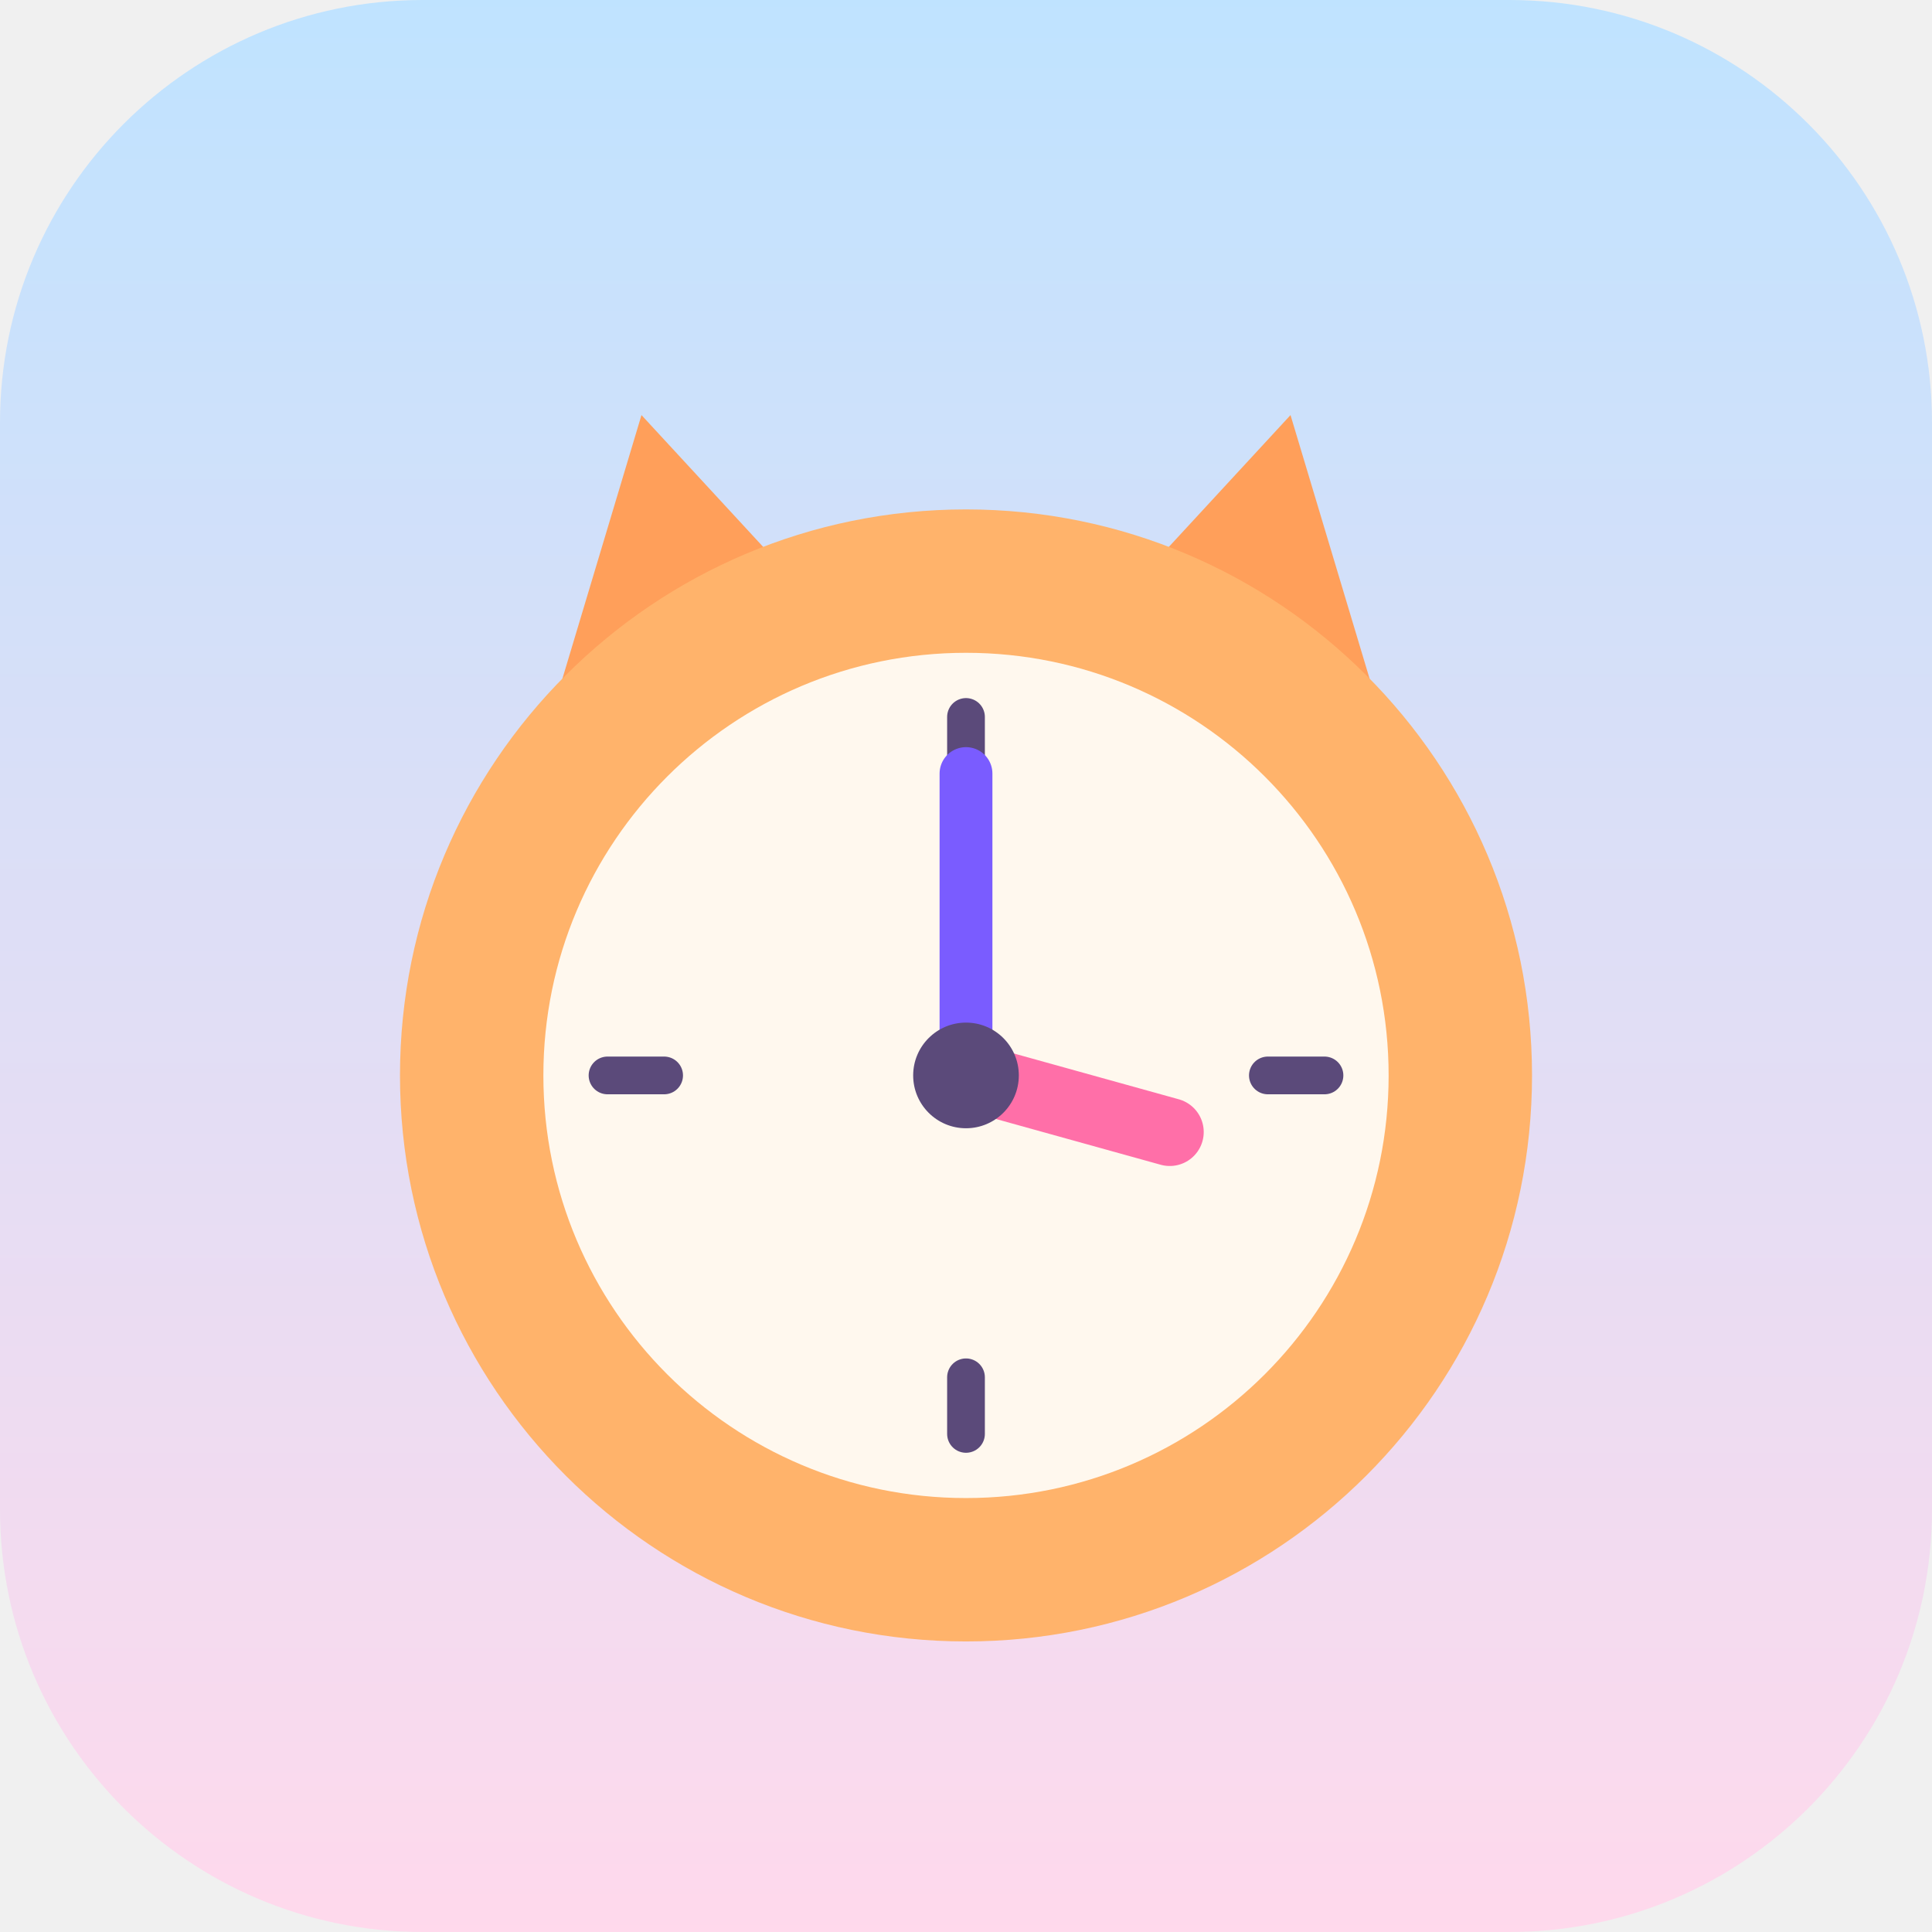
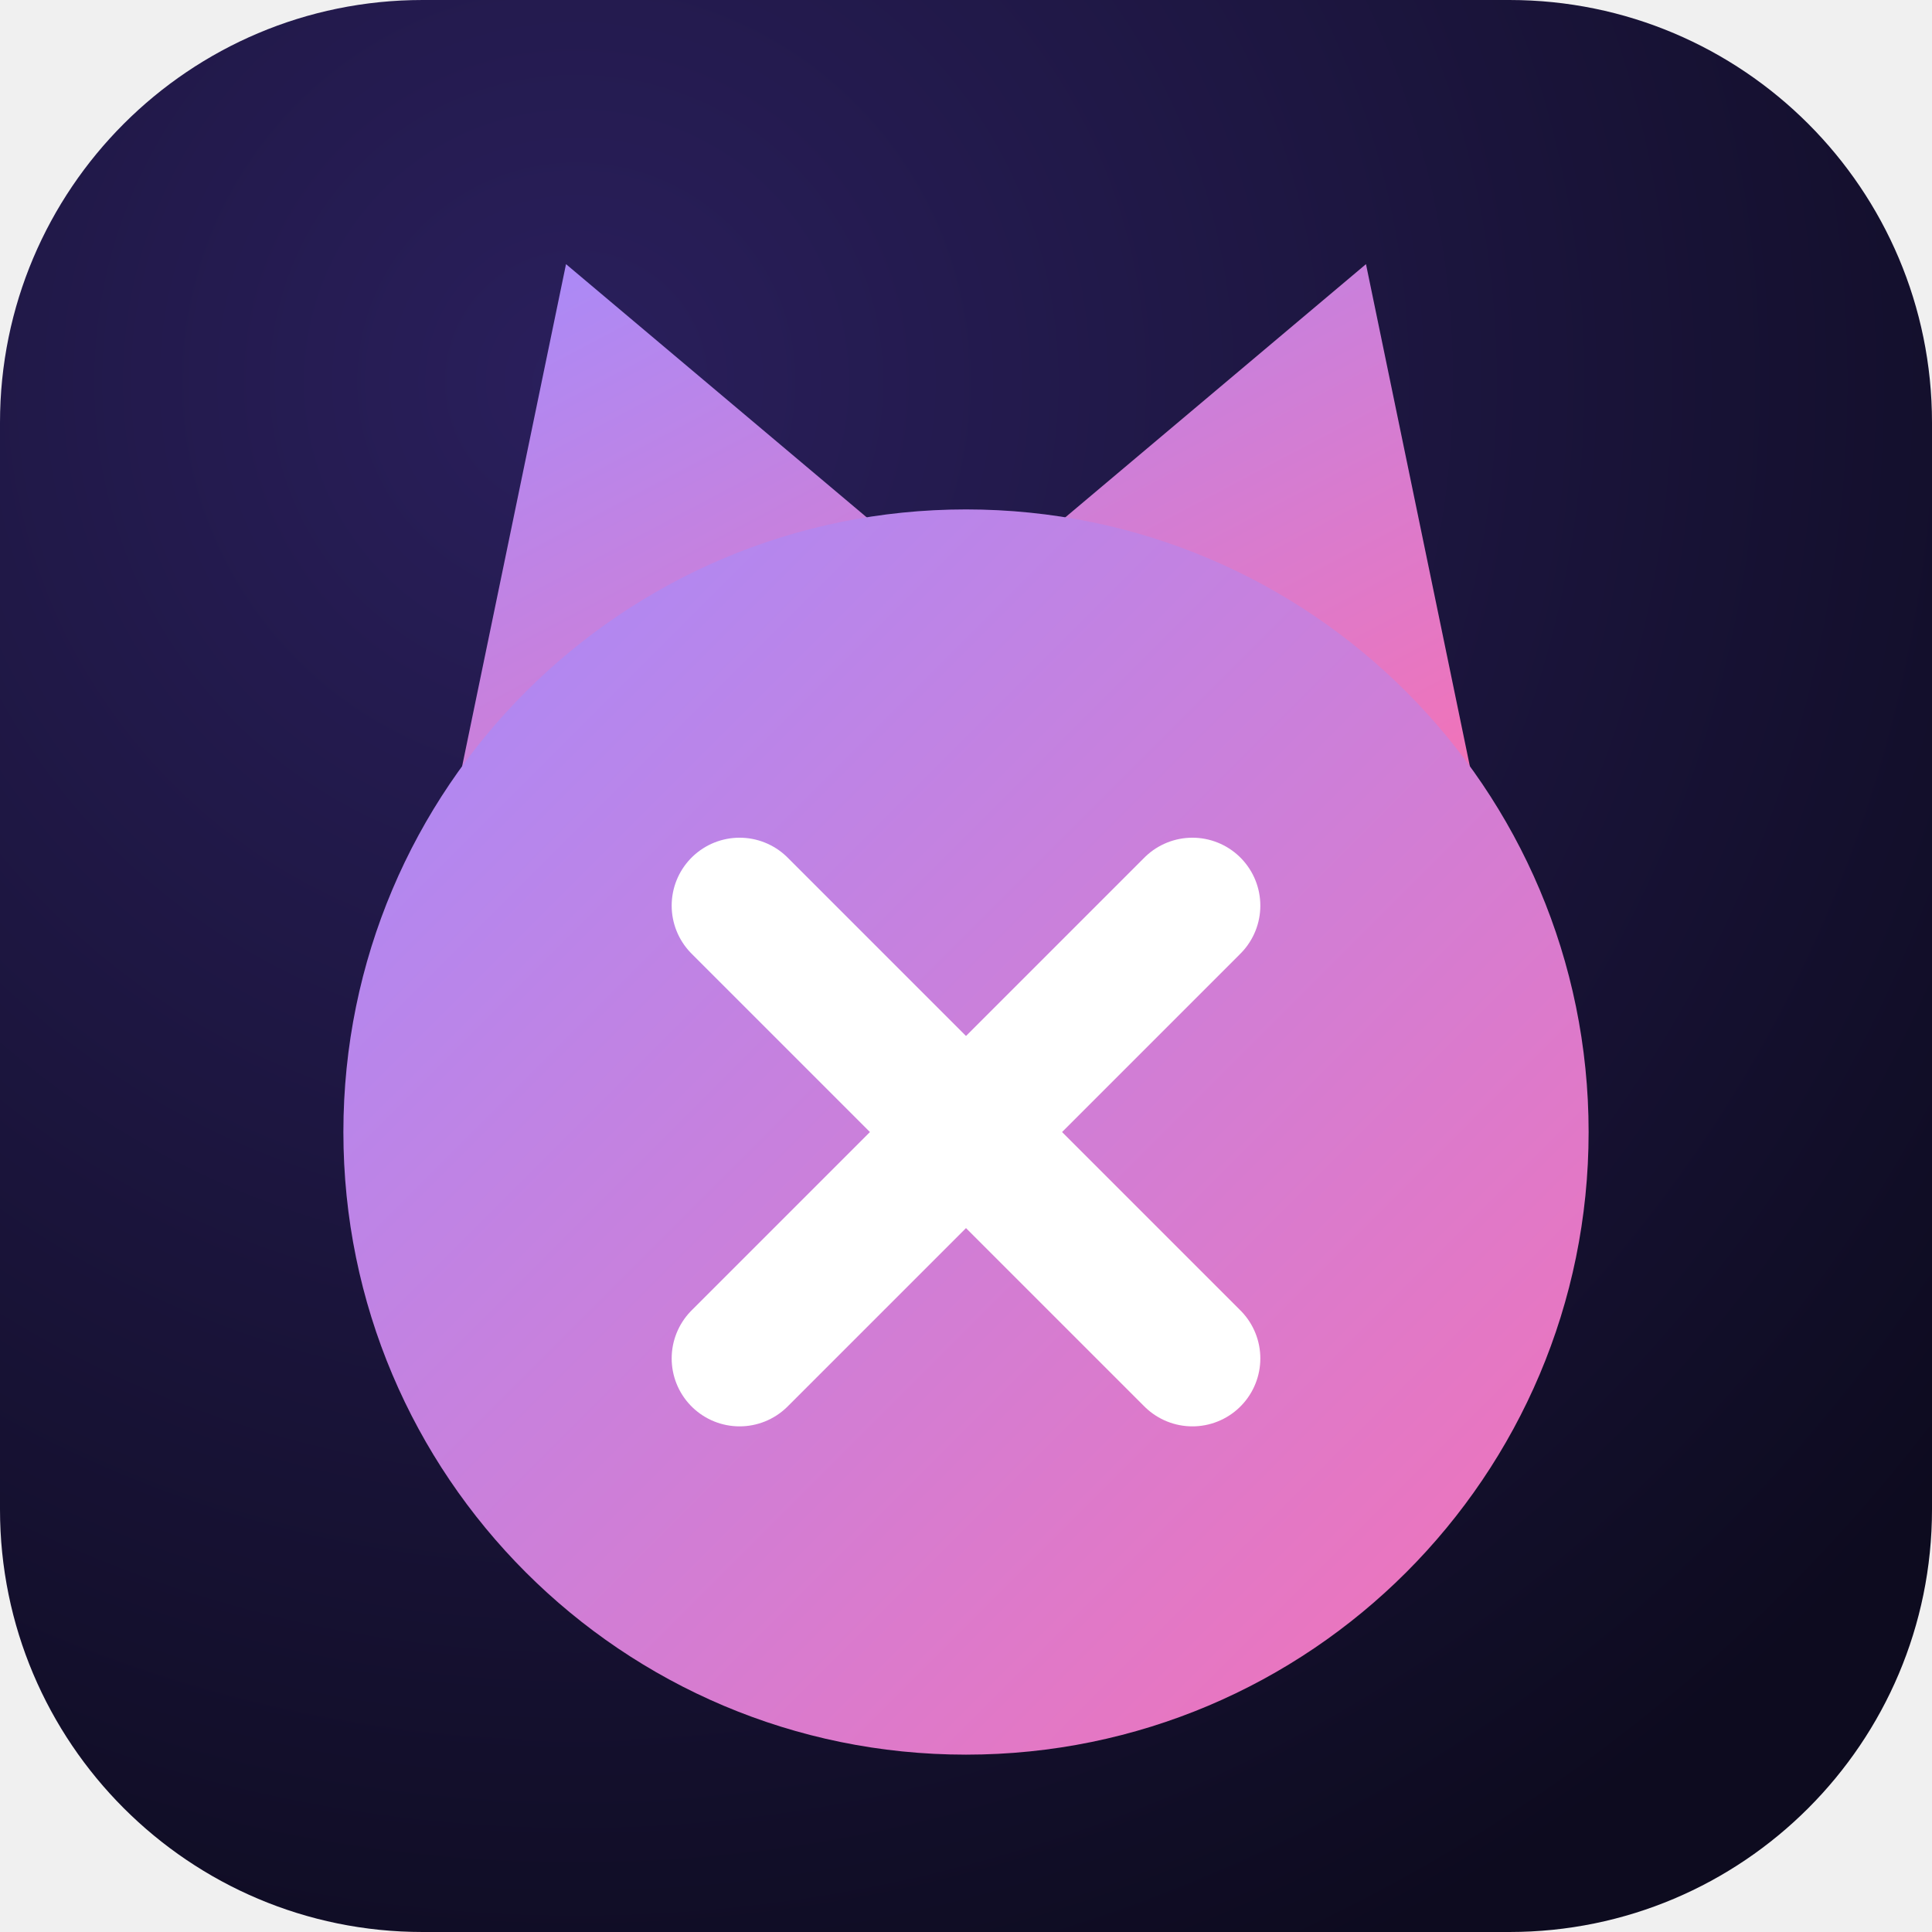
<svg xmlns="http://www.w3.org/2000/svg" viewBox="0 0 512 512">
  <defs>
-     <linearGradient id="g" x1="0" y1="0" x2="0" y2="1">
-       <stop offset="0" stop-color="#bfe3ff" />
-       <stop offset="1" stop-color="#ffd9ec" />
+     <radialGradient id="bg" cx="30%" cy="20%" r="90%">
+       <stop offset="0" stop-color="#2a1f5c" />
+       <stop offset="1" stop-color="#0d0b1f" />
+     </radialGradient>
+     <linearGradient id="g" x1="0" y1="0" x2="1" y2="1">
+       <stop offset="0" stop-color="#a78bfa" />
+       <stop offset="1" stop-color="#f472b6" />
    </linearGradient>
  </defs>
-   <rect width="512" height="512" rx="112" fill="url(#g)" />
-   <path d="M140 210 L170 110 L230 175 Z" fill="#ff9f5a" />
-   <path d="M372 210 L342 110 L282 175 Z" fill="#ff9f5a" />
-   <circle cx="256" cy="285" r="150" fill="#ffb36b" />
-   <circle cx="256" cy="285" r="112" fill="#fff8ee" />
-   <g stroke="#5b4a7a" stroke-width="10" stroke-linecap="round">
-     <line x1="256" y1="190" x2="256" y2="205" />
-     <line x1="351" y1="285" x2="336" y2="285" />
-     <line x1="256" y1="380" x2="256" y2="365" />
-     <line x1="161" y1="285" x2="176" y2="285" />
-   </g>
-   <line x1="256" y1="285" x2="256" y2="205" stroke="#7a5cff" stroke-width="14" stroke-linecap="round" />
-   <line x1="256" y1="285" x2="310" y2="300" stroke="#ff6fa8" stroke-width="18" stroke-linecap="round" />
-   <circle cx="256" cy="285" r="14" fill="#5b4a7a" />
+   <rect width="512" height="512" rx="112" fill="url(#bg)" />
+   <path d="M120 215 L150 70 L245 150 Z M392 215 L362 70 L267 150 Z" fill="url(#g)" />
+   <circle cx="256" cy="300" r="165" fill="url(#g)" />
+   <path d="M196 240 L316 360 M316 240 L196 360" stroke="#fff" stroke-width="36" stroke-linecap="round" />
</svg>
